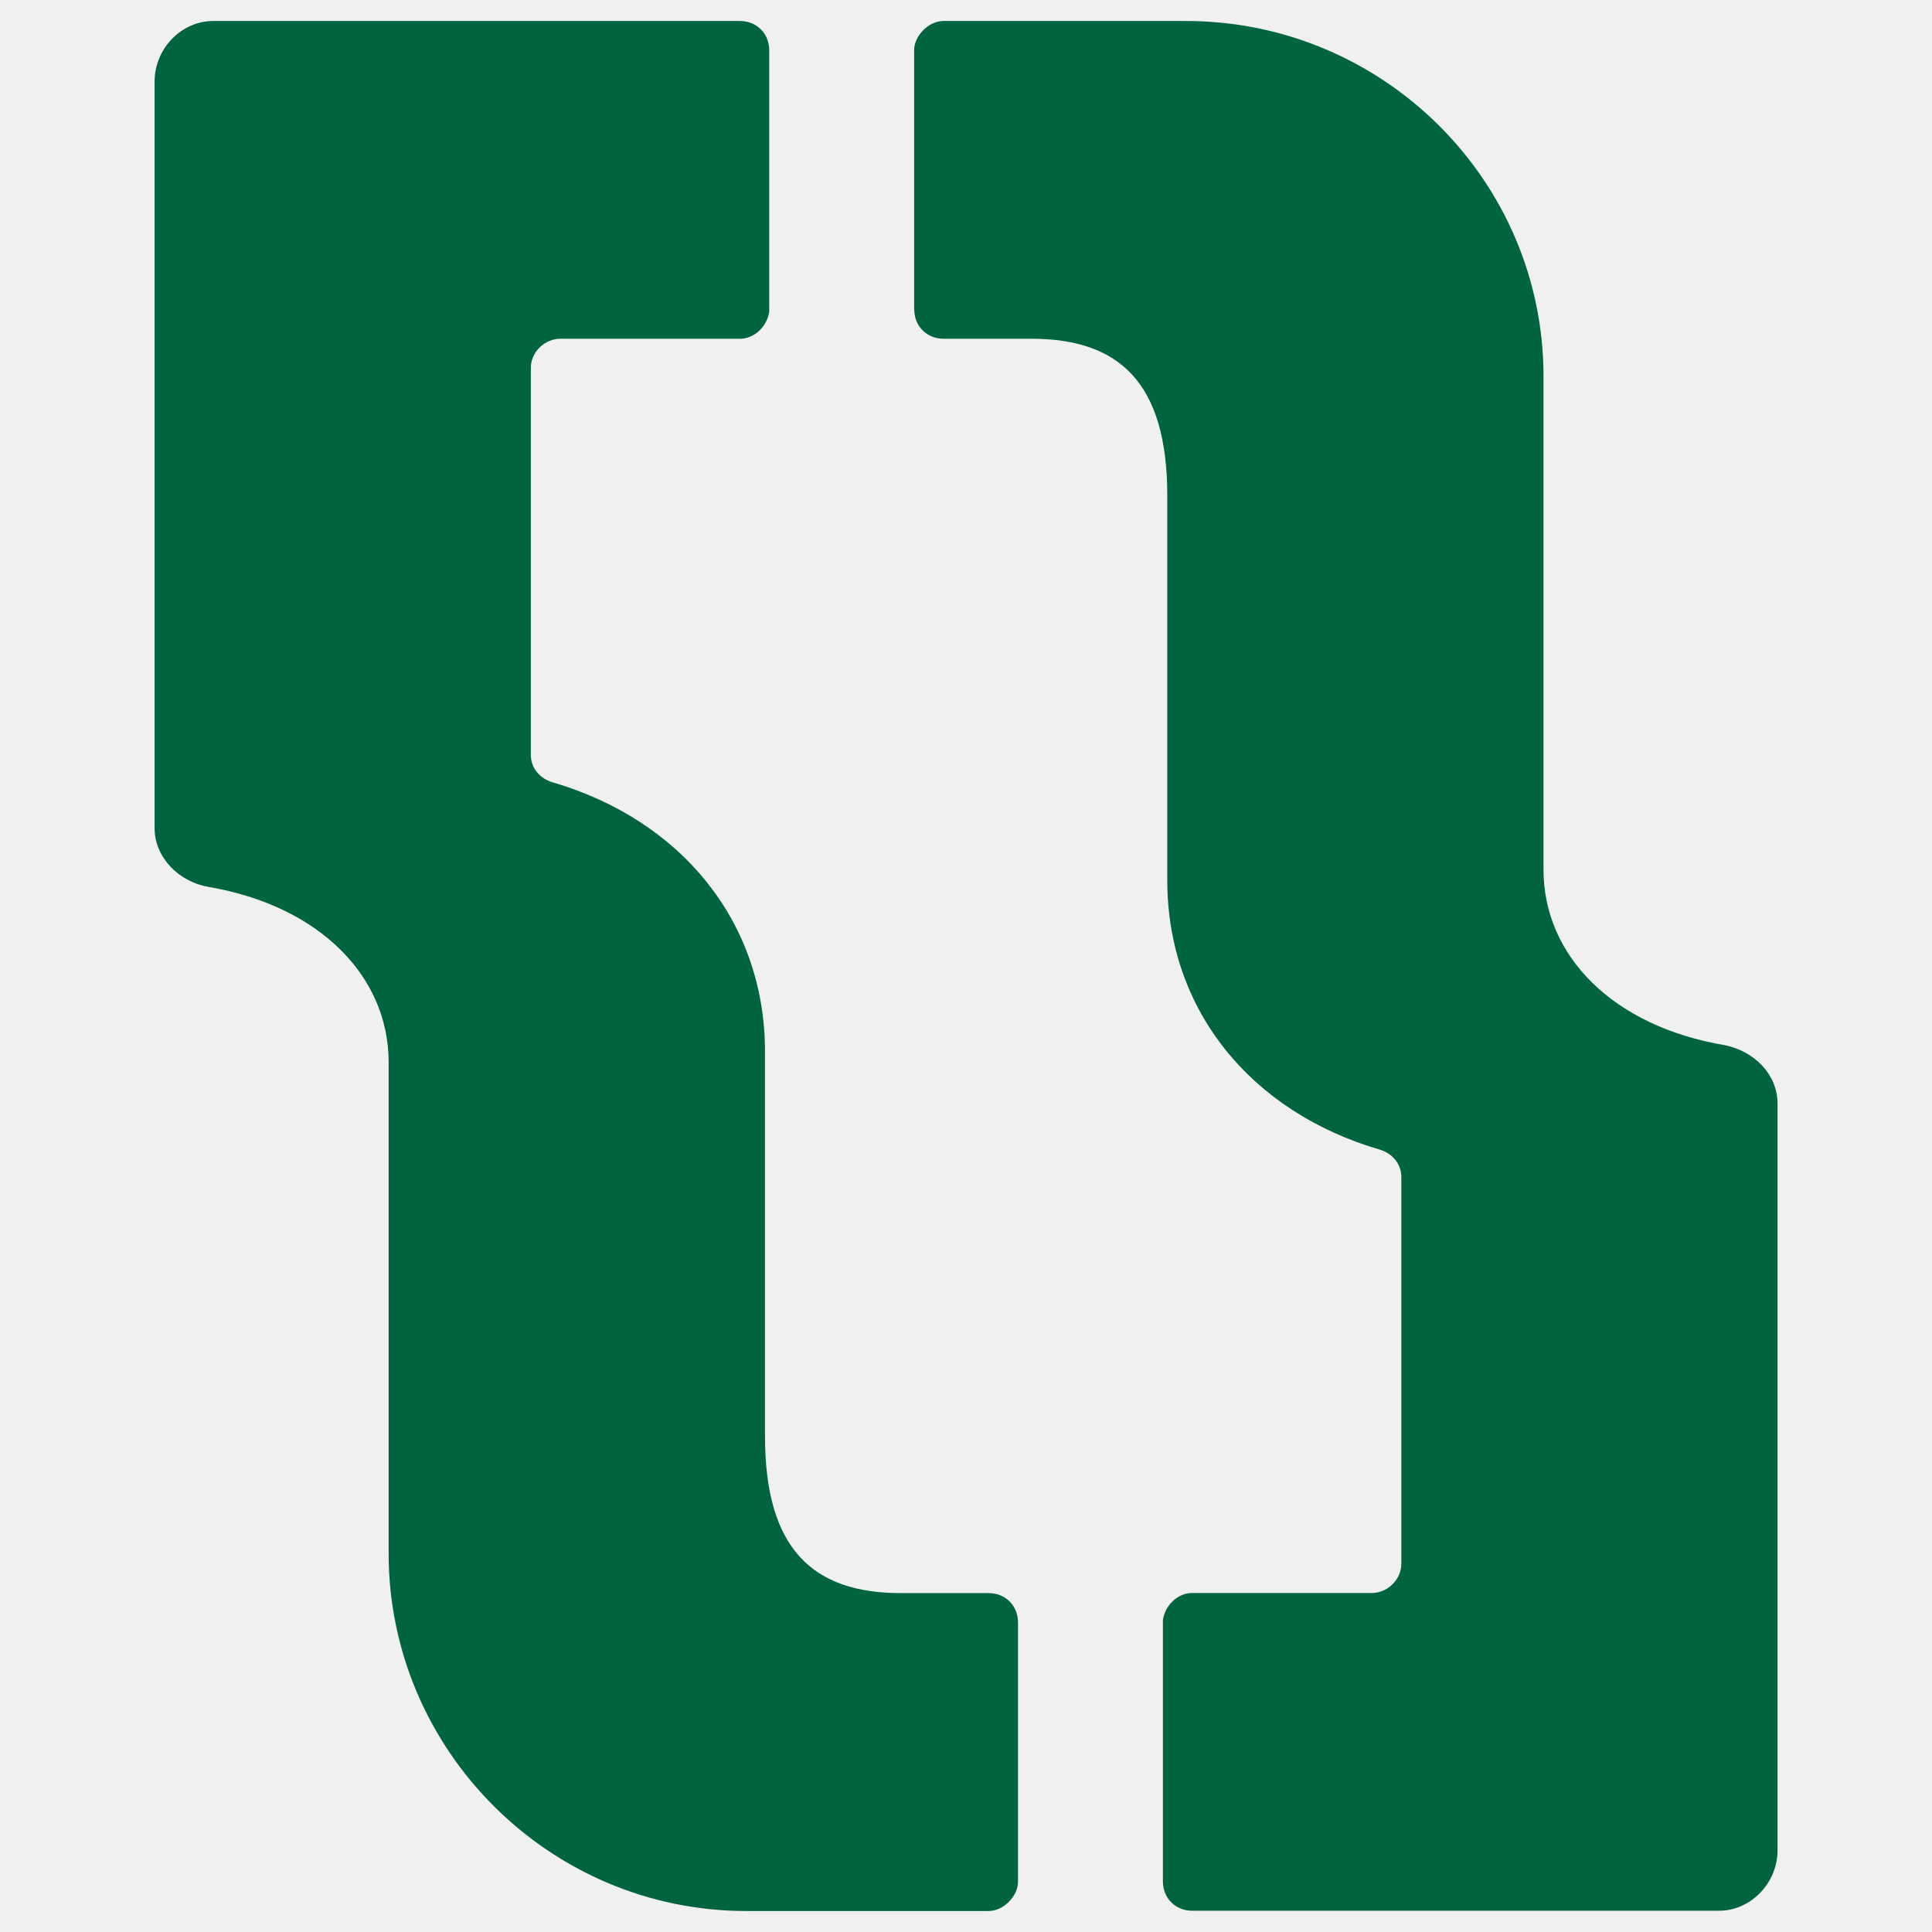
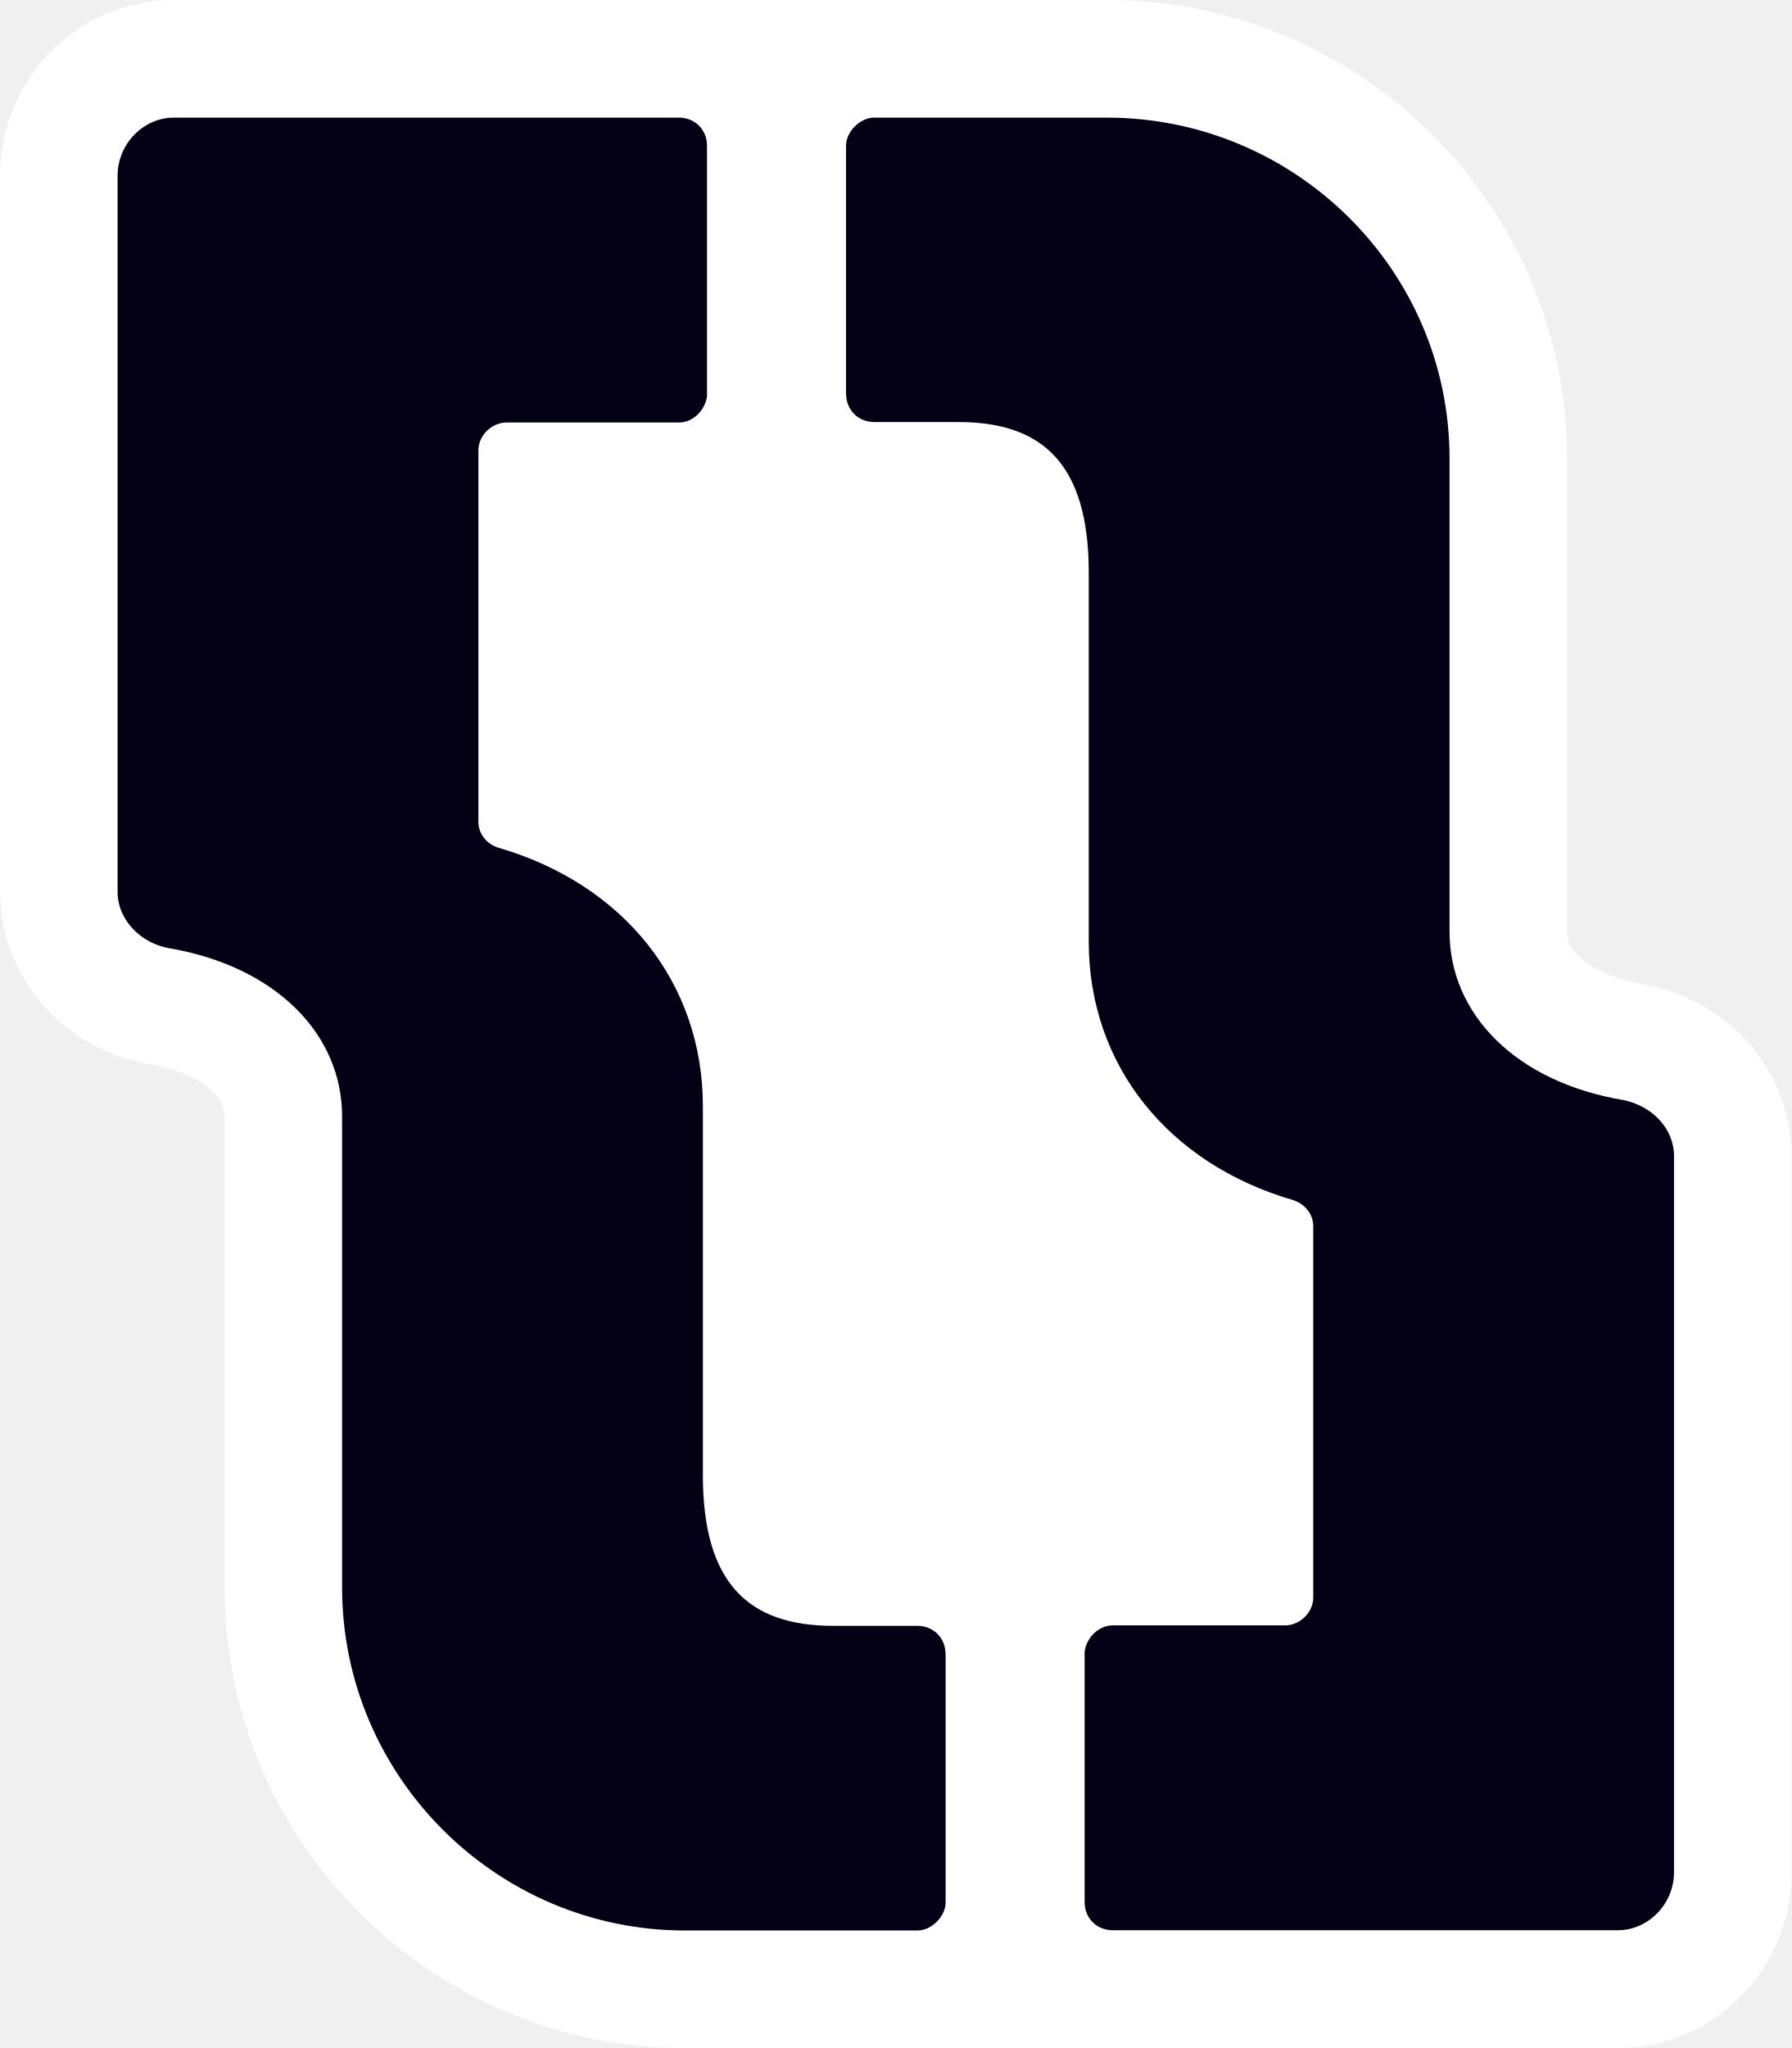
- <svg xmlns="http://www.w3.org/2000/svg" class="icon" data-name="Calque 1" viewBox="0 0 141.73 141.73" fill="#00643f">
-   <path d="M74.68,119.02v19.02c0,1.07-1.07,2.15-2.15,2.15h-17.79c-14.42,0-26.23-11.8-26.23-26.23v-36.04c0-6.26-5.02-11.46-13.23-12.86-2.14-.37-3.94-2.14-3.94-4.31V5.99c0-2.45,1.99-4.45,4.29-4.45h38.65c1.23,0,2.15.92,2.15,2.15v19.17c-.15,1.07-1.07,1.99-2.15,1.99h-13.19c-1.07,0-2.15.92-2.15,2.15v28.38c0,.95.66,1.73,1.57,2,9.49,2.77,15.61,10.28,15.61,19.77v28.22c0,8.28,3.53,11.5,9.97,11.5h6.44c1.23,0,2.15.92,2.15,2.15Z" />
-   <path d="M67.06,22.71V3.69c0-1.07,1.07-2.15,2.15-2.15h17.79c14.42,0,26.23,11.66,26.23,26.07v36.19c0,6.29,5.06,11.5,13.34,12.88,2.15.46,3.83,2.15,3.83,4.29v54.75c0,2.45-1.99,4.45-4.29,4.45h-38.65c-1.23,0-2.15-.92-2.15-2.15v-19.17c.15-1.07,1.07-1.99,2.15-1.99h13.19c1.07,0,2.15-.92,2.15-2.15v-28.37c0-.92-.61-1.69-1.53-1.99-9.51-2.76-15.64-10.27-15.64-19.78v-28.22c0-8.28-3.53-11.5-9.97-11.5h-6.44c-1.23,0-2.15-.92-2.15-2.15Z" />
+ <svg xmlns="http://www.w3.org/2000/svg" id="Calque_1" data-name="Calque 1" viewBox="0 0 152.35 174.11">
+   <defs>
+     <style>
+       .cls-1 {
+         fill: #040015;
+       }
+ 
+       .cls-2 {
+         fill: #fff;
+       }
+     </style>
+   </defs>
+   <path class="cls-2" d="M58.25,174.11c-21.59,0-39.15-17.56-39.15-39.15v-40.06c0-2.31-3.21-3.9-6.4-4.44-7.36-1.26-12.7-7.42-12.7-14.65V14.94C0,6.7,6.63,0,14.77,0h79.33c21.59,0,39.15,17.49,39.15,38.98v40.23c0,2.33,3.25,3.92,6.48,4.46l.23.04.23.05c7.16,1.54,12.16,7.52,12.16,14.55v60.86c0,8.24-6.63,14.94-14.77,14.94H58.25Z" />
+   <g>
+     <path class="cls-1" d="M80.41,140.59v21.14c0,1.19-1.19,2.39-2.39,2.39h-19.78c-16.03,0-29.15-13.12-29.15-29.15v-40.06c0-6.96-5.58-12.73-14.71-14.3-2.38-.41-4.38-2.38-4.38-4.79V14.94c0-2.73,2.22-4.94,4.77-4.94h42.96c1.36,0,2.39,1.02,2.39,2.39v21.31c-.17,1.19-1.19,2.22-2.39,2.22h-14.66c-1.19,0-2.39,1.02-2.39,2.39v31.55c0,1.05.73,1.93,1.74,2.22,10.55,3.08,17.35,11.42,17.35,21.98v31.37c0,9.21,3.92,12.79,11.08,12.79h7.16c1.36,0,2.39,1.02,2.39,2.39Z" />
+     <path class="cls-1" d="M71.94,33.53V12.39c0-1.19,1.19-2.39,2.39-2.39h19.78c16.03,0,29.15,12.96,29.15,28.98v40.23c0,6.99,5.63,12.79,14.83,14.32,2.39.51,4.26,2.39,4.26,4.77v60.86c0,2.73-2.22,4.94-4.77,4.94h-42.96c-1.36,0-2.39-1.02-2.39-2.39v-21.31c.17-1.19,1.19-2.22,2.39-2.22h14.66c1.19,0,2.39-1.02,2.39-2.39v-31.54c0-1.02-.68-1.88-1.7-2.22-10.57-3.07-17.39-11.42-17.39-21.99v-31.37c0-9.21-3.92-12.79-11.08-12.79h-7.16c-1.36,0-2.39-1.02-2.39-2.39Z" />
+   </g>
</svg>
